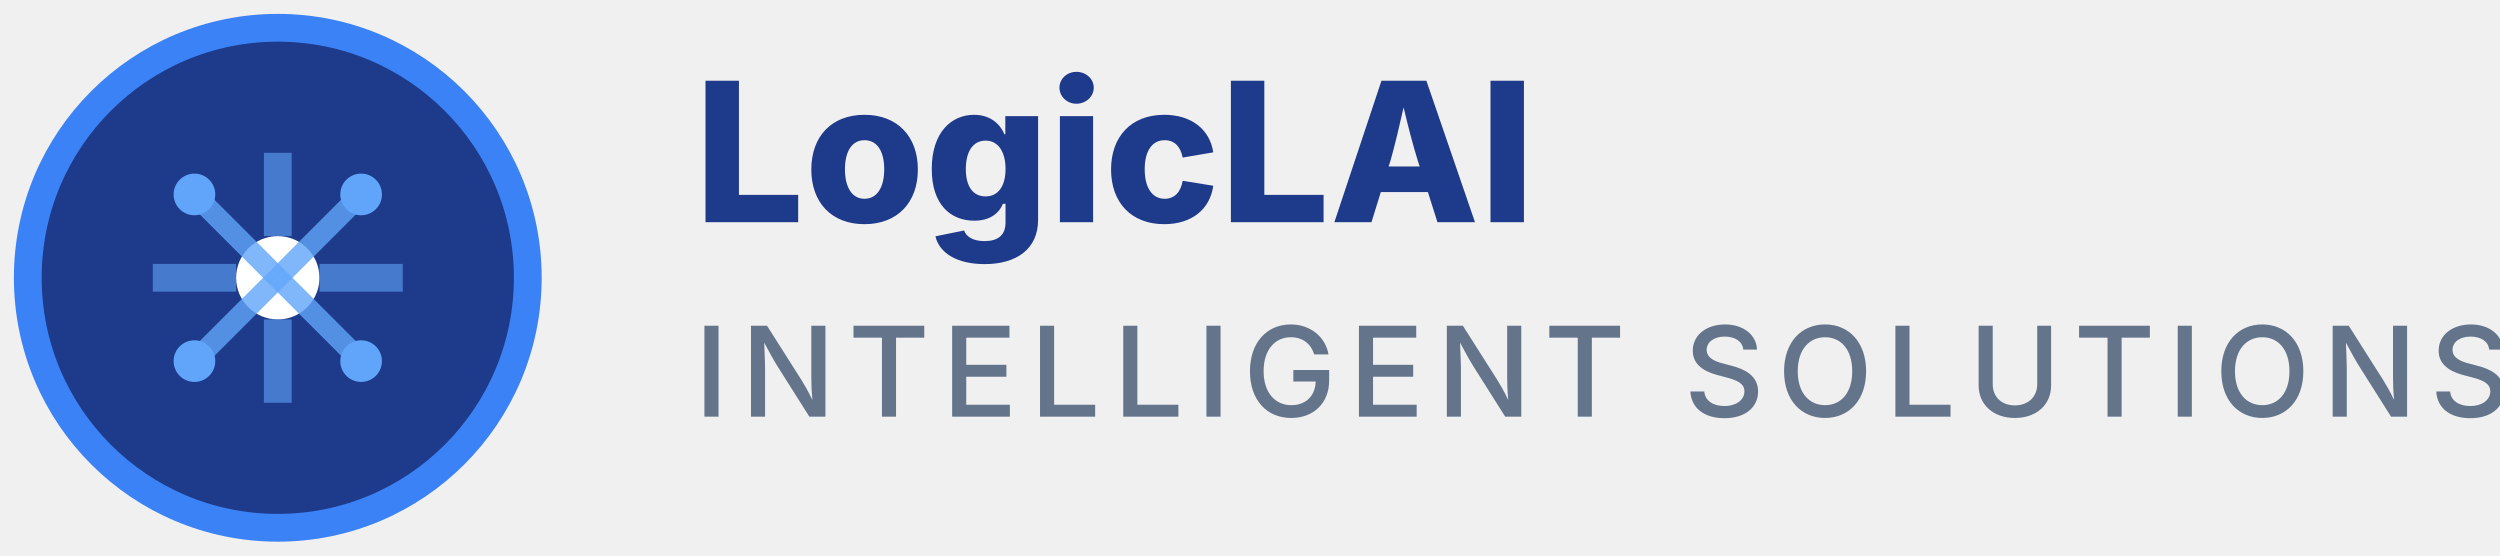
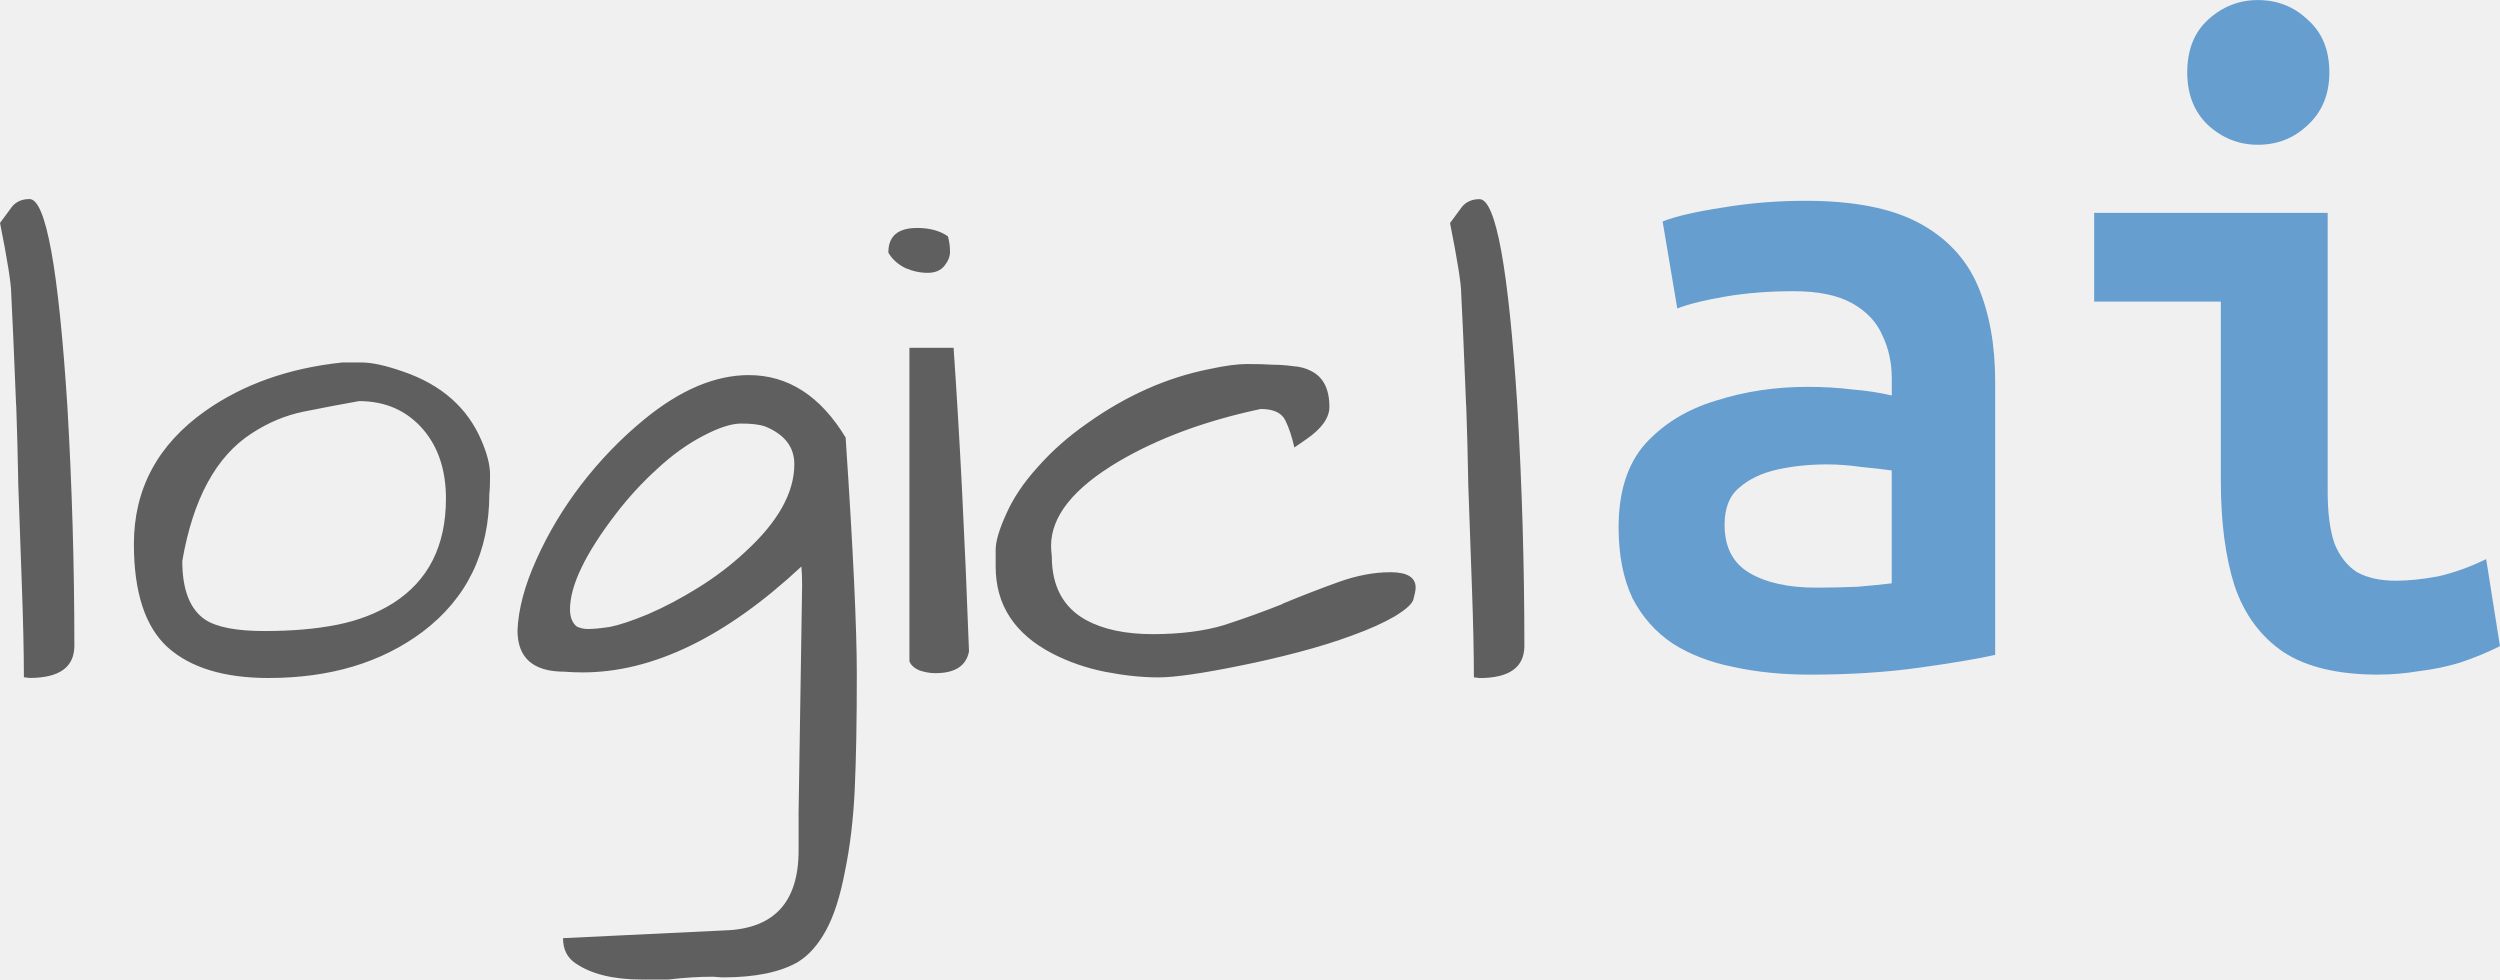
- <svg xmlns="http://www.w3.org/2000/svg" width="180" height="40" viewBox="0 0 180 40" fill="none">
-   <circle cx="20" cy="20" r="18" fill="#1e3a8a" stroke="#3b82f6" stroke-width="2" />
-   <g transform="translate(8, 8)">
-     <circle cx="12" cy="12" r="3" fill="#ffffff" />
-     <circle cx="6" cy="6" r="1.5" fill="#60a5fa" />
-     <circle cx="18" cy="6" r="1.5" fill="#60a5fa" />
-     <circle cx="6" cy="18" r="1.5" fill="#60a5fa" />
-     <circle cx="18" cy="18" r="1.5" fill="#60a5fa" />
-     <line x1="12" y1="12" x2="6" y2="6" stroke="#60a5fa" stroke-width="1.5" opacity="0.8" />
-     <line x1="12" y1="12" x2="18" y2="6" stroke="#60a5fa" stroke-width="1.5" opacity="0.8" />
-     <line x1="12" y1="12" x2="6" y2="18" stroke="#60a5fa" stroke-width="1.5" opacity="0.8" />
-     <line x1="12" y1="12" x2="18" y2="18" stroke="#60a5fa" stroke-width="1.5" opacity="0.8" />
-     <rect x="3" y="11" width="6" height="2" fill="#60a5fa" opacity="0.6" />
-     <rect x="15" y="11" width="6" height="2" fill="#60a5fa" opacity="0.6" />
-     <rect x="11" y="3" width="2" height="6" fill="#60a5fa" opacity="0.6" />
-     <rect x="11" y="15" width="2" height="6" fill="#60a5fa" opacity="0.6" />
+ <svg xmlns="http://www.w3.org/2000/svg" width="137.314mm" height="53.799mm" viewBox="0 0 137.314 53.799" version="1.1" id="svg1">
+   <defs id="defs1" />
+   <g id="layer2" transform="translate(-8.482177,-27.58384)" />
+   <g id="layer1" transform="translate(-8.482177,-27.58384)">
+     <g id="g2" transform="matrix(2.794666,0,0,2.794666,-165.9398,-102.3619)">
+       <path d="m 62.729,54.462 q -0.028,-0.744 -0.055,-1.323 -0.028,-0.593 -0.041,-0.868 0,-0.289 -0.22,-1.392 0.124,-0.165 0.234,-0.317 0.124,-0.152 0.345,-0.152 0.482,0 0.744,4.065 0.138,2.356 0.138,4.713 0,0.634 -0.882,0.634 l -0.11,-0.014 q 0,-0.717 -0.041,-1.833 -0.041,-1.116 -0.069,-1.943 -0.014,-0.827 -0.041,-1.571 z m 2.315,2.729 q 0,-1.626 1.406,-2.618 1.116,-0.785 2.687,-0.951 0.083,0 0.386,0 0.303,0 0.813,0.179 1.13,0.386 1.543,1.364 0.165,0.386 0.165,0.661 0,0.262 -0.014,0.372 0,1.723 -1.309,2.715 -1.213,0.91 -3.032,0.91 -1.309,0 -1.984,-0.606 -0.661,-0.606 -0.661,-2.026 z m 0.951,0.331 q 0,0.854 0.455,1.158 0.345,0.22 1.158,0.22 0.813,0 1.433,-0.124 0.62,-0.124 1.102,-0.427 1.034,-0.661 1.034,-2.053 0,-0.827 -0.441,-1.35 -0.482,-0.565 -1.268,-0.565 -0.537,0.096 -1.089,0.207 -0.537,0.11 -1.02,0.427 -1.047,0.675 -1.364,2.508 z m 10.625,8.186 -0.193,-0.014 q -0.413,0 -0.882,0.055 h -0.524 q -0.827,0 -1.295,-0.317 -0.248,-0.165 -0.248,-0.496 l 3.169,-0.152 q 1.461,-0.041 1.461,-1.571 0,-0.055 0,-0.193 0,-0.124 0,-0.565 l 0.069,-4.437 q 0,-0.234 -0.014,-0.386 -2.232,2.081 -4.299,2.081 -0.179,0 -0.358,-0.014 -0.923,0 -0.923,-0.813 0.028,-0.634 0.372,-1.392 0.345,-0.772 0.882,-1.474 0.551,-0.717 1.24,-1.282 1.061,-0.868 2.053,-0.868 1.158,0 1.902,1.226 0.22,3.28 0.22,4.658 0,1.378 -0.041,2.26 -0.041,0.882 -0.193,1.612 -0.138,0.73 -0.372,1.158 -0.234,0.427 -0.551,0.62 -0.524,0.303 -1.474,0.303 z m 0.827,-10.831 q -0.165,-0.055 -0.469,-0.055 -0.289,0 -0.758,0.248 -0.469,0.248 -0.896,0.648 -0.427,0.386 -0.799,0.868 -0.91,1.185 -0.91,1.888 0,0.22 0.124,0.331 0.096,0.055 0.234,0.055 0.152,0 0.427,-0.041 0.276,-0.055 0.744,-0.248 0.482,-0.207 0.992,-0.524 0.51,-0.317 0.923,-0.703 0.965,-0.882 0.965,-1.723 0,-0.51 -0.579,-0.744 z m 3.707,-1.543 q 0.179,2.577 0.303,5.967 -0.083,0.427 -0.661,0.427 -0.152,0 -0.317,-0.055 -0.152,-0.069 -0.193,-0.179 v -6.16 z m -1.282,-1.874 q 0,-0.482 0.565,-0.482 0.372,0 0.606,0.165 0.041,0.152 0.041,0.303 0,0.138 -0.11,0.276 -0.11,0.138 -0.331,0.138 -0.22,0 -0.441,-0.096 -0.22,-0.11 -0.331,-0.303 z m 7.745,6.904 q 0.565,-0.234 1.102,-0.427 0.537,-0.193 1.02,-0.193 0.496,0 0.496,0.303 0,0.069 -0.041,0.22 -0.028,0.138 -0.372,0.345 -0.331,0.193 -0.827,0.372 -0.482,0.179 -1.061,0.331 -0.579,0.152 -1.13,0.262 -1.144,0.234 -1.626,0.234 -0.482,0 -1.047,-0.11 -0.551,-0.11 -1.034,-0.358 -1.116,-0.579 -1.116,-1.709 0,-0.083 0,-0.331 0,-0.248 0.207,-0.703 0.207,-0.469 0.62,-0.923 0.413,-0.469 0.965,-0.854 1.158,-0.827 2.425,-1.075 0.441,-0.096 0.73,-0.096 0.303,0 0.496,0.014 0.193,0 0.4,0.028 0.207,0.014 0.358,0.096 0.358,0.179 0.358,0.703 0,0.331 -0.469,0.648 -0.124,0.083 -0.22,0.152 -0.069,-0.317 -0.179,-0.537 -0.11,-0.22 -0.482,-0.22 -1.626,0.345 -2.797,1.034 -1.323,0.785 -1.323,1.654 0,0.096 0.014,0.207 0,0.882 0.675,1.254 0.51,0.276 1.309,0.276 0.813,0 1.406,-0.179 0.593,-0.193 1.144,-0.413 z m 3.61,-3.9 q -0.028,-0.744 -0.055,-1.323 -0.028,-0.593 -0.041,-0.868 0,-0.289 -0.22,-1.392 0.124,-0.165 0.234,-0.317 0.124,-0.152 0.345,-0.152 0.482,0 0.744,4.065 0.138,2.356 0.138,4.713 0,0.634 -0.882,0.634 l -0.11,-0.014 q 0,-0.717 -0.041,-1.833 -0.041,-1.116 -0.069,-1.943 -0.014,-0.827 -0.041,-1.571 z" id="text1" style="font-size:14.111px;font-family:'Architects Daughter';-inkscape-font-specification:'Architects Daughter';opacity:0.767;fill:#333333;stroke-width:0.265" aria-label="logicl" />
+       <path style="font-weight:600;font-size:16.933px;font-family:'Ubuntu Sans Mono';-inkscape-font-specification:'Ubuntu Sans Mono Semi-Bold';opacity:0.767;fill:#3d85c6;stroke-width:0.265" d="m 97.983,59.757 q -0.813,0 -1.507,-0.152 -0.677,-0.135 -1.185,-0.457 -0.508,-0.339 -0.796,-0.897 -0.271,-0.576 -0.271,-1.389 0,-1.05 0.525,-1.643 0.542,-0.593 1.389,-0.847 0.847,-0.271 1.795,-0.271 0.474,0 0.881,0.051 0.423,0.034 0.779,0.119 v -0.339 q 0,-0.457 -0.186,-0.847 -0.169,-0.389 -0.593,-0.627 -0.423,-0.237 -1.151,-0.237 -0.711,0 -1.321,0.102 -0.61,0.102 -0.965,0.237 l -0.288,-1.71 q 0.389,-0.152 1.168,-0.271 0.796,-0.135 1.643,-0.135 1.422,0 2.235,0.44 0.813,0.44 1.151,1.236 0.339,0.796 0.339,1.88 v 5.368 q -0.525,0.119 -1.507,0.254 -0.965,0.135 -2.134,0.135 z m 0.119,-1.71 q 0.423,0 0.813,-0.017 0.406,-0.034 0.677,-0.068 v -2.218 q -0.237,-0.034 -0.593,-0.068 -0.356,-0.051 -0.677,-0.051 -0.525,0 -0.982,0.102 -0.457,0.102 -0.745,0.356 -0.288,0.237 -0.288,0.728 0,0.66 0.491,0.948 0.491,0.288 1.304,0.288 z m 11.057,1.71 q -1.185,0 -1.863,-0.44 -0.677,-0.457 -0.965,-1.304 -0.271,-0.847 -0.271,-2.066 v -3.522 h -2.489 v -1.744 h 4.589 V 56.167 q 0,0.627 0.135,1.016 0.152,0.373 0.44,0.559 0.305,0.169 0.762,0.169 0.373,0 0.83,-0.085 0.457,-0.102 0.948,-0.339 l 0.271,1.71 q -0.373,0.186 -0.779,0.322 -0.389,0.119 -0.813,0.169 -0.406,0.068 -0.796,0.068 z m -2.371,-10.414 q -0.559,0 -0.982,-0.389 -0.406,-0.389 -0.406,-1.033 0,-0.66 0.406,-1.033 0.423,-0.389 0.982,-0.389 0.576,0 0.982,0.389 0.423,0.373 0.423,1.033 0,0.643 -0.423,1.033 -0.406,0.389 -0.982,0.389 z" id="text2" aria-label="ai" />
+     </g>
  </g>
-   <text x="50" y="16" font-family="-apple-system, BlinkMacSystemFont, 'Segoe UI', sans-serif" font-size="14" font-weight="800" fill="#1e3a8a">
-     LogicLAI
-   </text>
-   <text x="50" y="30" font-family="-apple-system, BlinkMacSystemFont, 'Segoe UI', sans-serif" font-size="9" font-weight="500" fill="#64748b" letter-spacing="0.1em">
-     INTELLIGENT SOLUTIONS
-   </text>
</svg>
